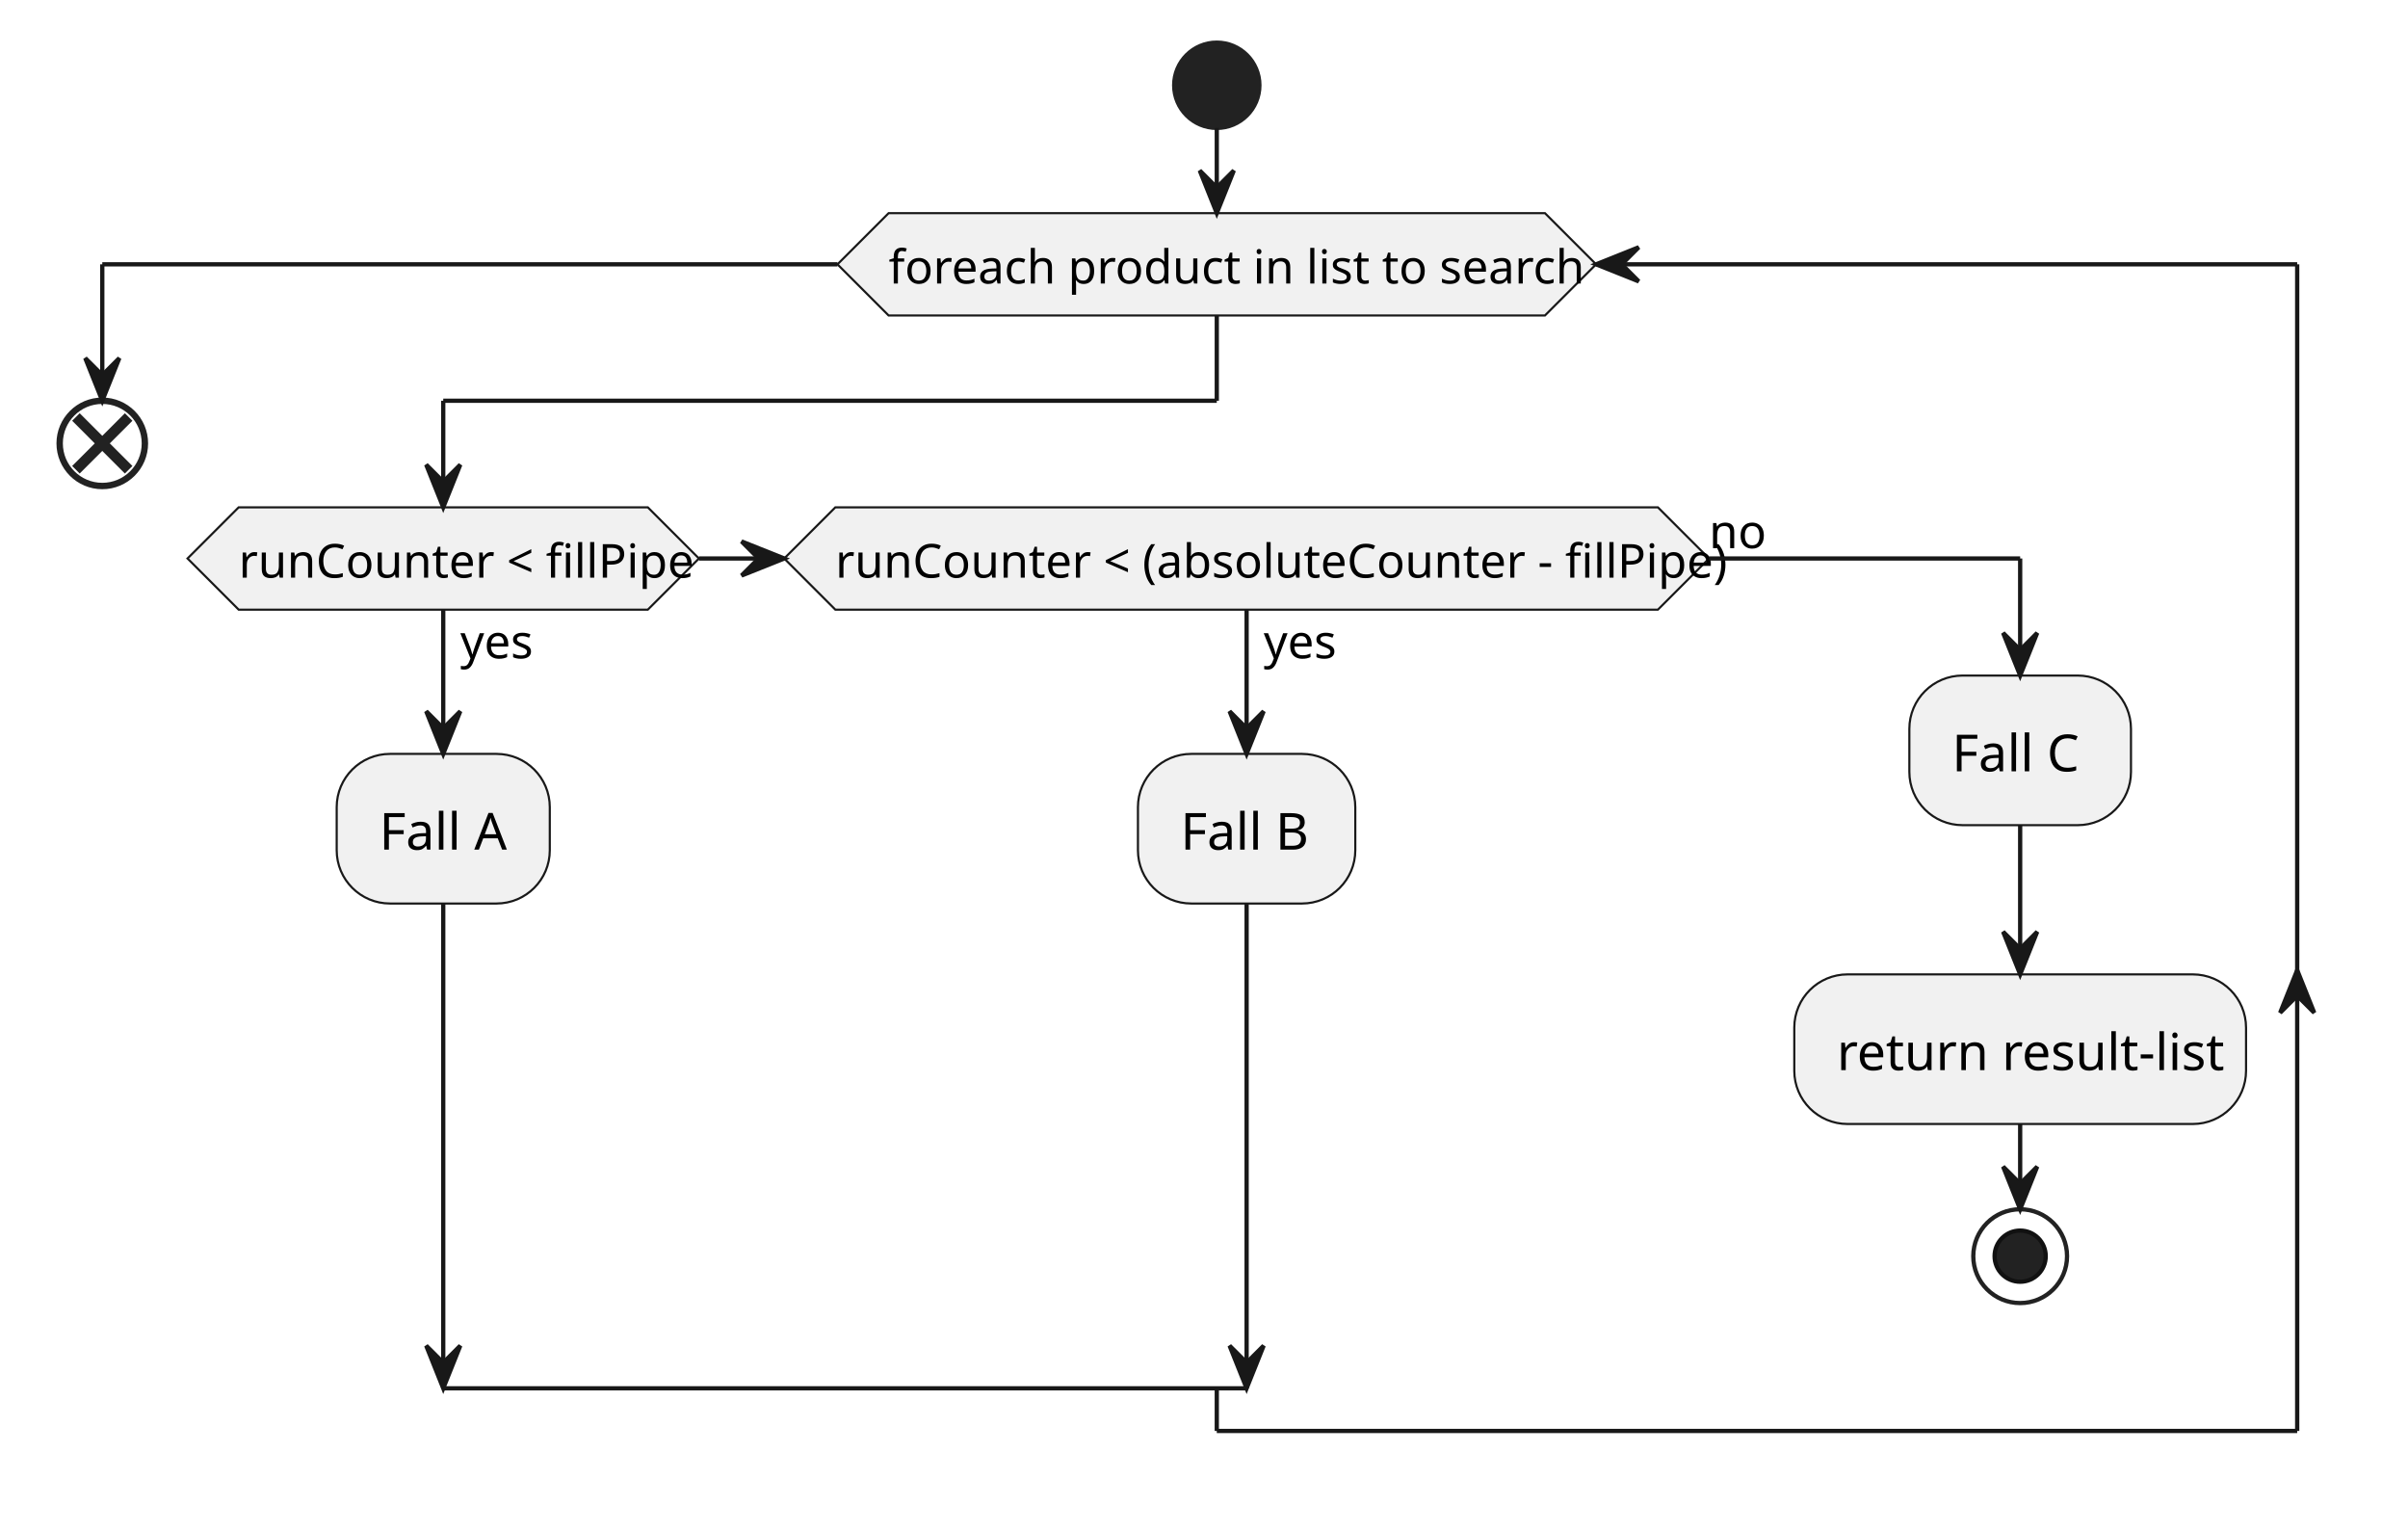
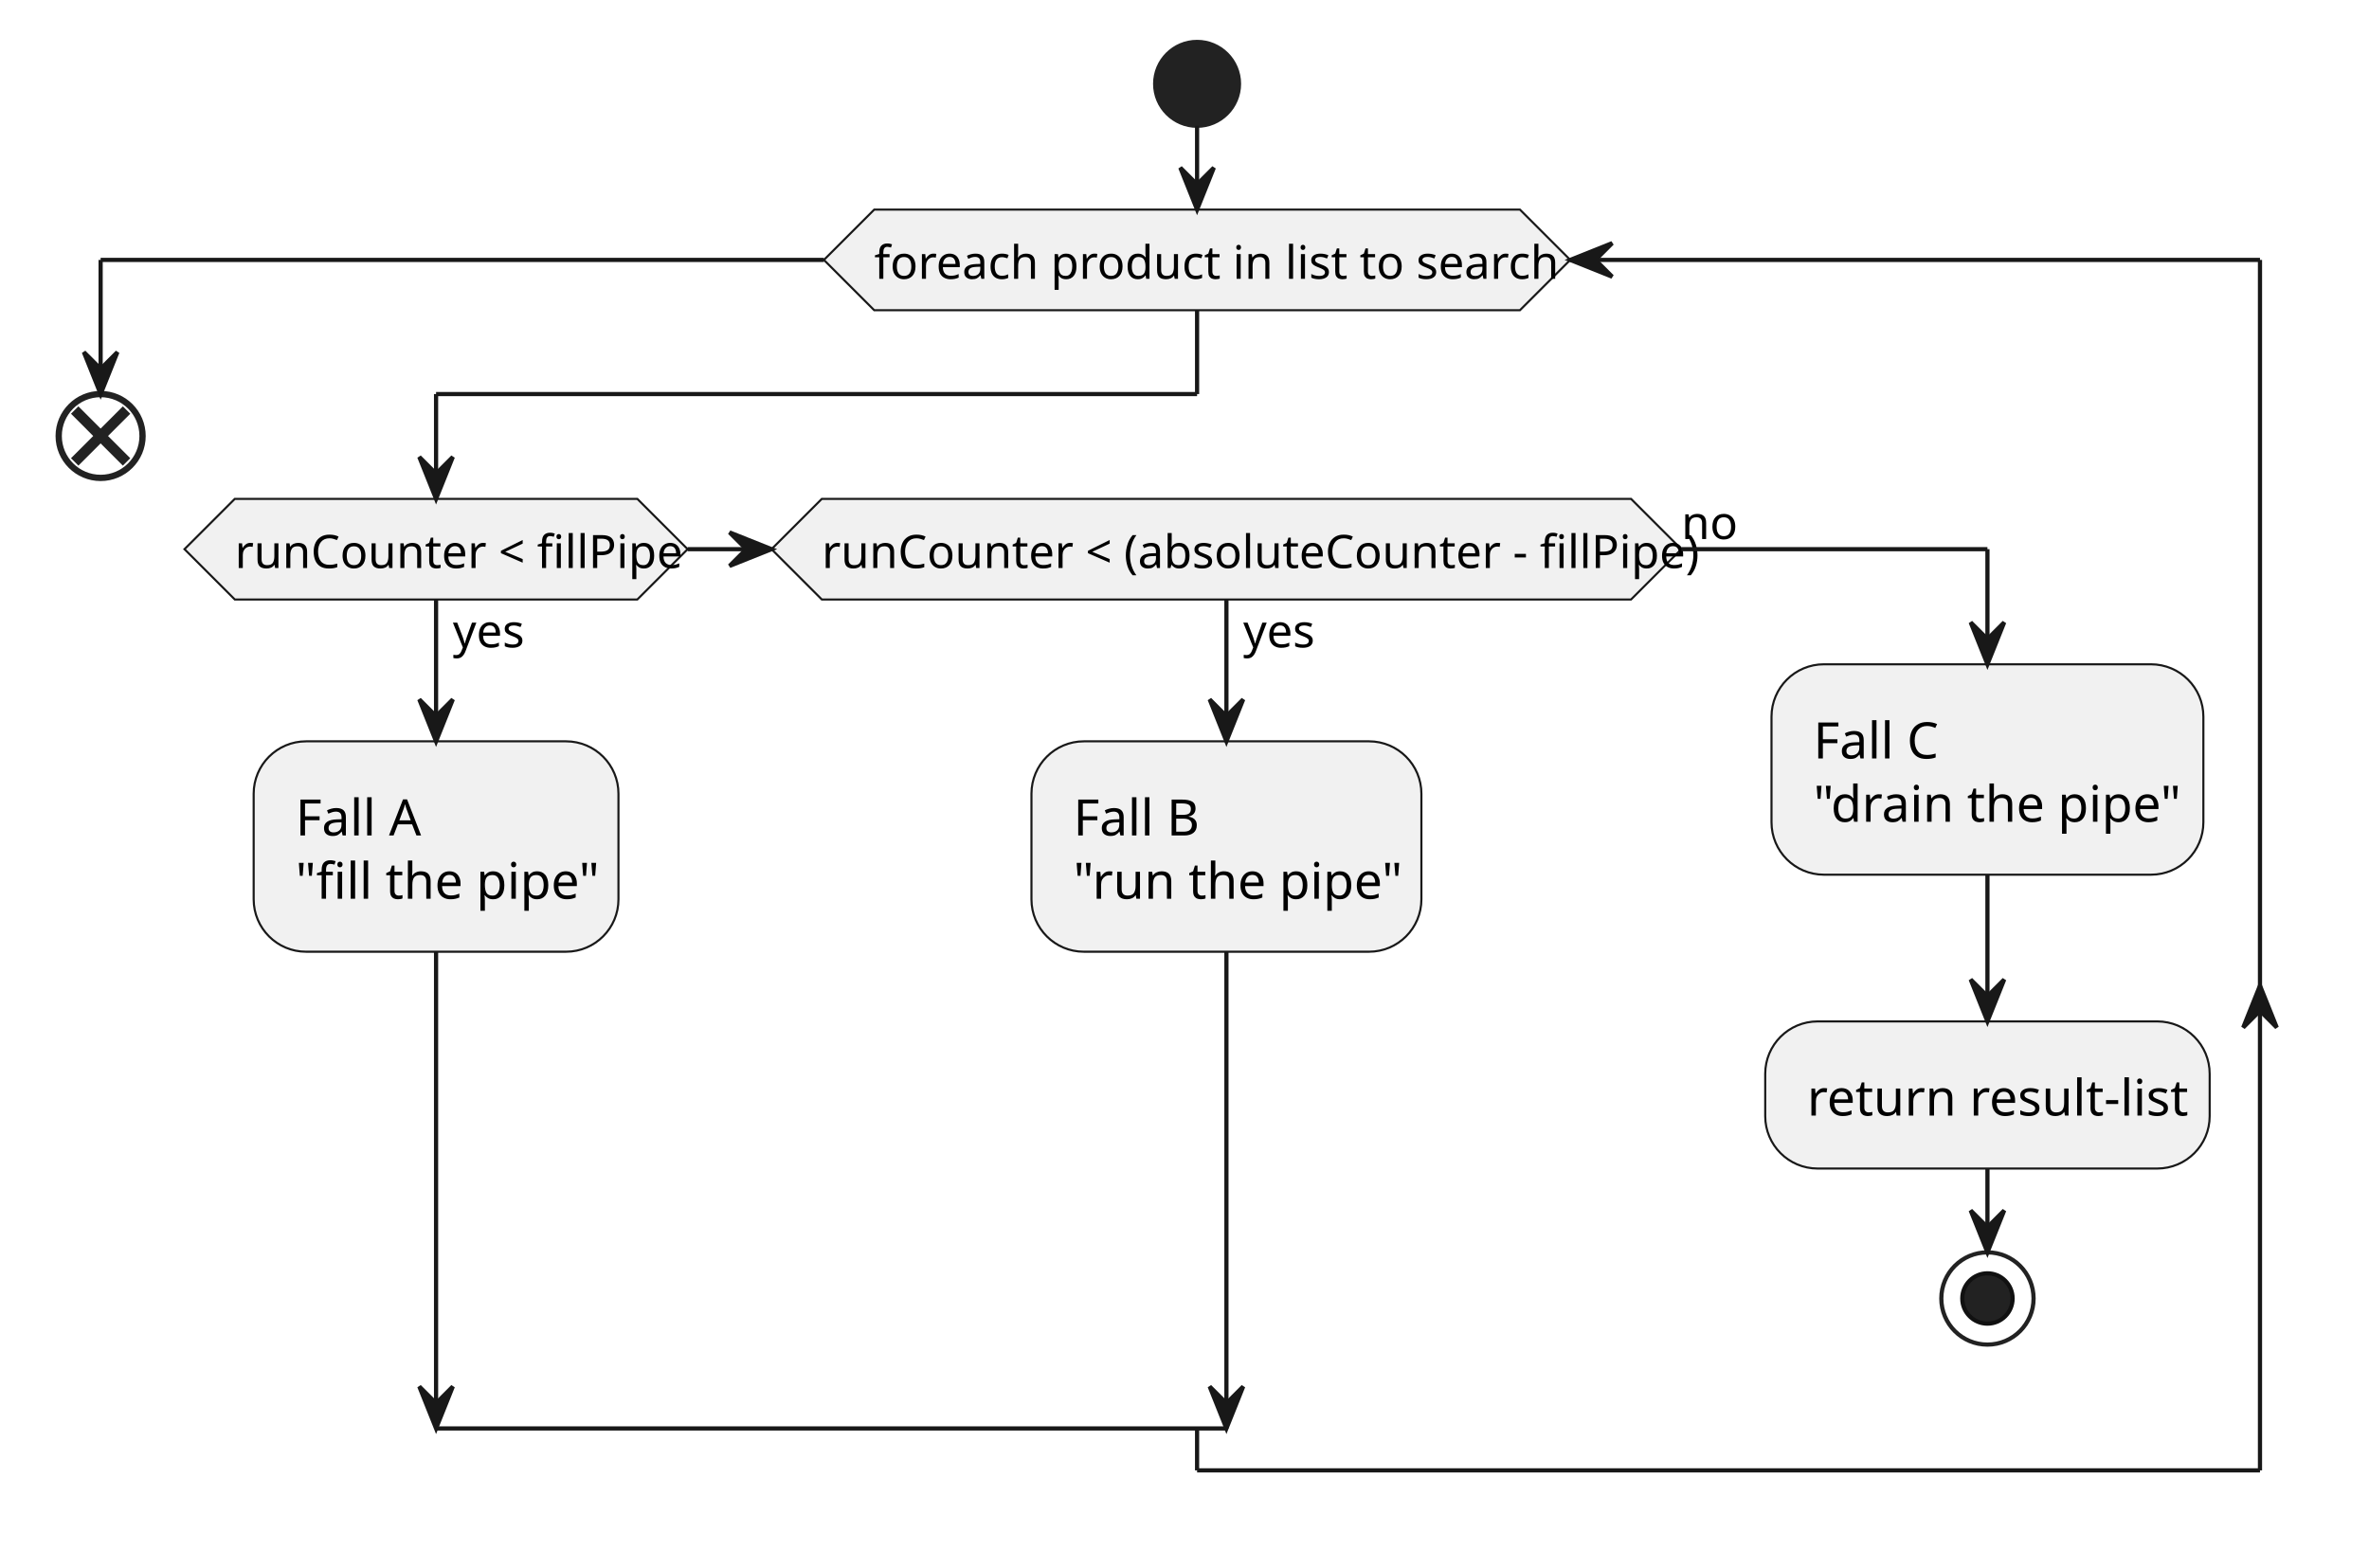
- <svg xmlns="http://www.w3.org/2000/svg" contentStyleType="text/css" height="359px" preserveAspectRatio="none" style="width:565px;height:359px;background:#FFFFFF;" version="1.1" viewBox="0 0 565 359" width="565px" zoomAndPan="magnify">
+ <svg xmlns="http://www.w3.org/2000/svg" contentStyleType="text/css" height="374px" preserveAspectRatio="none" style="width:565px;height:374px;background:#FFFFFF;" version="1.1" viewBox="0 0 565 374" width="565px" zoomAndPan="magnify">
  <defs />
  <g>
    <ellipse cx="285.5" cy="20" fill="#222222" rx="10" ry="10" style="stroke:#222222;stroke-width:1.0;" />
    <polygon fill="#F1F1F1" points="56,119,152,119,164,131,152,143,56,143,44,131,56,119" style="stroke:#181818;stroke-width:0.5;" />
    <text fill="#000000" font-family="sans-serif" font-size="11" lengthAdjust="spacing" textLength="18" x="108" y="154.419">yes</text>
    <text fill="#000000" font-family="sans-serif" font-size="11" lengthAdjust="spacing" textLength="96" x="56" y="135.501">runCounter &lt; fillPipe</text>
-     <rect fill="#F1F1F1" height="35.094" rx="12.5" ry="12.5" style="stroke:#181818;stroke-width:0.5;" width="50" x="79" y="176.836" />
-     <text fill="#000000" font-family="sans-serif" font-size="12" lengthAdjust="spacing" textLength="30" x="89" y="199.293">Fall A</text>
+     <rect fill="#F1F1F1" height="50.188" rx="12.5" ry="12.5" style="stroke:#181818;stroke-width:0.5;" width="87" x="60.5" y="176.836" />
+     <text fill="#000000" font-family="sans-serif" font-size="12" lengthAdjust="spacing" textLength="30" x="70.5" y="199.293">Fall A</text>
+     <text fill="#000000" font-family="sans-serif" font-size="12" lengthAdjust="spacing" textLength="67" x="70.5" y="214.387">"fill the pipe"</text>
    <polygon fill="#F1F1F1" points="196,119,389,119,401,131,389,143,196,143,184,131,196,119" style="stroke:#181818;stroke-width:0.5;" />
    <text fill="#000000" font-family="sans-serif" font-size="11" lengthAdjust="spacing" textLength="18" x="296.5" y="154.419">yes</text>
    <text fill="#000000" font-family="sans-serif" font-size="11" lengthAdjust="spacing" textLength="193" x="196" y="135.501">runCounter &lt; (absoluteCounter - fillPipe)</text>
    <text fill="#000000" font-family="sans-serif" font-size="11" lengthAdjust="spacing" textLength="12" x="401" y="128.583">no</text>
-     <rect fill="#F1F1F1" height="35.094" rx="12.5" ry="12.5" style="stroke:#181818;stroke-width:0.5;" width="51" x="267" y="176.836" />
-     <text fill="#000000" font-family="sans-serif" font-size="12" lengthAdjust="spacing" textLength="31" x="277" y="199.293">Fall B</text>
-     <rect fill="#F1F1F1" height="35.094" rx="12.5" ry="12.5" style="stroke:#181818;stroke-width:0.5;" width="52" x="448" y="158.459" />
-     <text fill="#000000" font-family="sans-serif" font-size="12" lengthAdjust="spacing" textLength="32" x="458" y="180.916">Fall C</text>
-     <rect fill="#F1F1F1" height="35.094" rx="12.5" ry="12.5" style="stroke:#181818;stroke-width:0.5;" width="106" x="421" y="228.553" />
-     <text fill="#000000" font-family="sans-serif" font-size="12" lengthAdjust="spacing" textLength="86" x="431" y="251.01">return result-list</text>
-     <ellipse cx="474" cy="294.647" fill="none" rx="11" ry="11" style="stroke:#222222;stroke-width:1.0;" />
-     <ellipse cx="474" cy="294.647" fill="#222222" rx="6" ry="6" style="stroke:#111111;stroke-width:1.0;" />
+     <rect fill="#F1F1F1" height="50.188" rx="12.5" ry="12.5" style="stroke:#181818;stroke-width:0.5;" width="93" x="246" y="176.836" />
+     <text fill="#000000" font-family="sans-serif" font-size="12" lengthAdjust="spacing" textLength="31" x="256" y="199.293">Fall B</text>
+     <text fill="#000000" font-family="sans-serif" font-size="12" lengthAdjust="spacing" textLength="73" x="256" y="214.387">"run the pipe"</text>
+     <rect fill="#F1F1F1" height="50.188" rx="12.5" ry="12.5" style="stroke:#181818;stroke-width:0.5;" width="103" x="422.5" y="158.459" />
+     <text fill="#000000" font-family="sans-serif" font-size="12" lengthAdjust="spacing" textLength="32" x="432.5" y="180.916">Fall C</text>
+     <text fill="#000000" font-family="sans-serif" font-size="12" lengthAdjust="spacing" textLength="83" x="432.5" y="196.01">"drain the pipe"</text>
+     <rect fill="#F1F1F1" height="35.094" rx="12.5" ry="12.5" style="stroke:#181818;stroke-width:0.5;" width="106" x="421" y="243.647" />
+     <text fill="#000000" font-family="sans-serif" font-size="12" lengthAdjust="spacing" textLength="86" x="431" y="266.103">return result-list</text>
+     <ellipse cx="474" cy="309.74" fill="none" rx="11" ry="11" style="stroke:#222222;stroke-width:1.0;" />
+     <ellipse cx="474" cy="309.74" fill="#222222" rx="6" ry="6" style="stroke:#111111;stroke-width:1.0;" />
    <polygon fill="#F1F1F1" points="208.5,50,362.5,50,374.5,62,362.5,74,208.5,74,196.5,62,208.5,50" style="stroke:#181818;stroke-width:0.5;" />
    <text fill="#000000" font-family="sans-serif" font-size="11" lengthAdjust="spacing" textLength="154" x="208.5" y="66.501">foreach product in list to search</text>
    <ellipse cx="24" cy="104" fill="none" rx="10" ry="10" style="stroke:#222222;stroke-width:1.5;" />
    <line style="stroke:#222222;stroke-width:2.5;" x1="17.813" x2="30.187" y1="97.813" y2="110.187" />
    <line style="stroke:#222222;stroke-width:2.5;" x1="30.187" x2="17.813" y1="97.813" y2="110.187" />
-     <line style="stroke:#181818;stroke-width:1.0;" x1="474" x2="474" y1="193.553" y2="228.553" />
-     <polygon fill="#181818" points="470,218.553,474,228.553,478,218.553,474,222.553" style="stroke:#181818;stroke-width:1.0;" />
-     <line style="stroke:#181818;stroke-width:1.0;" x1="474" x2="474" y1="263.647" y2="283.647" />
-     <polygon fill="#181818" points="470,273.647,474,283.647,478,273.647,474,277.647" style="stroke:#181818;stroke-width:1.0;" />
+     <line style="stroke:#181818;stroke-width:1.0;" x1="474" x2="474" y1="208.647" y2="243.647" />
+     <polygon fill="#181818" points="470,233.647,474,243.647,478,233.647,474,237.647" style="stroke:#181818;stroke-width:1.0;" />
+     <line style="stroke:#181818;stroke-width:1.0;" x1="474" x2="474" y1="278.74" y2="298.74" />
+     <polygon fill="#181818" points="470,288.74,474,298.74,478,288.74,474,292.74" style="stroke:#181818;stroke-width:1.0;" />
    <line style="stroke:#181818;stroke-width:1.0;" x1="104" x2="104" y1="143" y2="176.836" />
    <polygon fill="#181818" points="100,166.836,104,176.836,108,166.836,104,170.836" style="stroke:#181818;stroke-width:1.0;" />
-     <line style="stroke:#181818;stroke-width:1.0;" x1="104" x2="104" y1="211.93" y2="325.647" />
-     <polygon fill="#181818" points="100,315.647,104,325.647,108,315.647,104,319.647" style="stroke:#181818;stroke-width:1.0;" />
+     <line style="stroke:#181818;stroke-width:1.0;" x1="104" x2="104" y1="227.023" y2="340.74" />
+     <polygon fill="#181818" points="100,330.74,104,340.74,108,330.74,104,334.74" style="stroke:#181818;stroke-width:1.0;" />
    <line style="stroke:#181818;stroke-width:1.0;" x1="292.5" x2="292.5" y1="143" y2="176.836" />
    <polygon fill="#181818" points="288.5,166.836,292.5,176.836,296.5,166.836,292.5,170.836" style="stroke:#181818;stroke-width:1.0;" />
-     <line style="stroke:#181818;stroke-width:1.0;" x1="292.5" x2="292.5" y1="211.93" y2="325.647" />
-     <polygon fill="#181818" points="288.5,315.647,292.5,325.647,296.5,315.647,292.5,319.647" style="stroke:#181818;stroke-width:1.0;" />
+     <line style="stroke:#181818;stroke-width:1.0;" x1="292.5" x2="292.5" y1="227.023" y2="340.74" />
+     <polygon fill="#181818" points="288.5,330.74,292.5,340.74,296.5,330.74,292.5,334.74" style="stroke:#181818;stroke-width:1.0;" />
    <line style="stroke:#181818;stroke-width:1.0;" x1="164" x2="184" y1="131" y2="131" />
    <polygon fill="#181818" points="174,127,184,131,174,135,178,131" style="stroke:#181818;stroke-width:1.0;" />
    <line style="stroke:#181818;stroke-width:1.0;" x1="285.5" x2="285.5" y1="74" y2="94" />
    <line style="stroke:#181818;stroke-width:1.0;" x1="285.5" x2="104" y1="94" y2="94" />
    <line style="stroke:#181818;stroke-width:1.0;" x1="104" x2="104" y1="94" y2="119" />
    <polygon fill="#181818" points="100,109,104,119,108,109,104,113" style="stroke:#181818;stroke-width:1.0;" />
    <line style="stroke:#181818;stroke-width:1.0;" x1="401" x2="474" y1="131" y2="131" />
    <line style="stroke:#181818;stroke-width:1.0;" x1="474" x2="474" y1="131" y2="158.459" />
    <polygon fill="#181818" points="470,148.459,474,158.459,478,148.459,474,152.459" style="stroke:#181818;stroke-width:1.0;" />
-     <line style="stroke:#181818;stroke-width:1.0;" x1="104" x2="292.5" y1="325.647" y2="325.647" />
-     <line style="stroke:#181818;stroke-width:1.0;" x1="285.5" x2="285.5" y1="325.647" y2="335.647" />
-     <line style="stroke:#181818;stroke-width:1.0;" x1="285.5" x2="539" y1="335.647" y2="335.647" />
-     <polygon fill="#181818" points="535,237.553,539,227.553,543,237.553,539,233.553" style="stroke:#181818;stroke-width:1.0;" />
-     <line style="stroke:#181818;stroke-width:1.0;" x1="539" x2="539" y1="62" y2="335.647" />
+     <line style="stroke:#181818;stroke-width:1.0;" x1="104" x2="292.5" y1="340.74" y2="340.74" />
+     <line style="stroke:#181818;stroke-width:1.0;" x1="285.5" x2="285.5" y1="340.74" y2="350.74" />
+     <line style="stroke:#181818;stroke-width:1.0;" x1="285.5" x2="539" y1="350.74" y2="350.74" />
+     <polygon fill="#181818" points="535,245.1,539,235.1,543,245.1,539,241.1" style="stroke:#181818;stroke-width:1.0;" />
+     <line style="stroke:#181818;stroke-width:1.0;" x1="539" x2="539" y1="62" y2="350.74" />
    <line style="stroke:#181818;stroke-width:1.0;" x1="539" x2="374.5" y1="62" y2="62" />
    <polygon fill="#181818" points="384.5,58,374.5,62,384.5,66,380.5,62" style="stroke:#181818;stroke-width:1.0;" />
    <line style="stroke:#181818;stroke-width:1.0;" x1="196.5" x2="24" y1="62" y2="62" />
    <line style="stroke:#181818;stroke-width:1.0;" x1="24" x2="24" y1="62" y2="94" />
    <polygon fill="#181818" points="20,84,24,94,28,84,24,88" style="stroke:#181818;stroke-width:1.0;" />
    <line style="stroke:#181818;stroke-width:1.0;" x1="285.5" x2="285.5" y1="30" y2="50" />
    <polygon fill="#181818" points="281.5,40,285.5,50,289.5,40,285.5,44" style="stroke:#181818;stroke-width:1.0;" />
  </g>
</svg>
